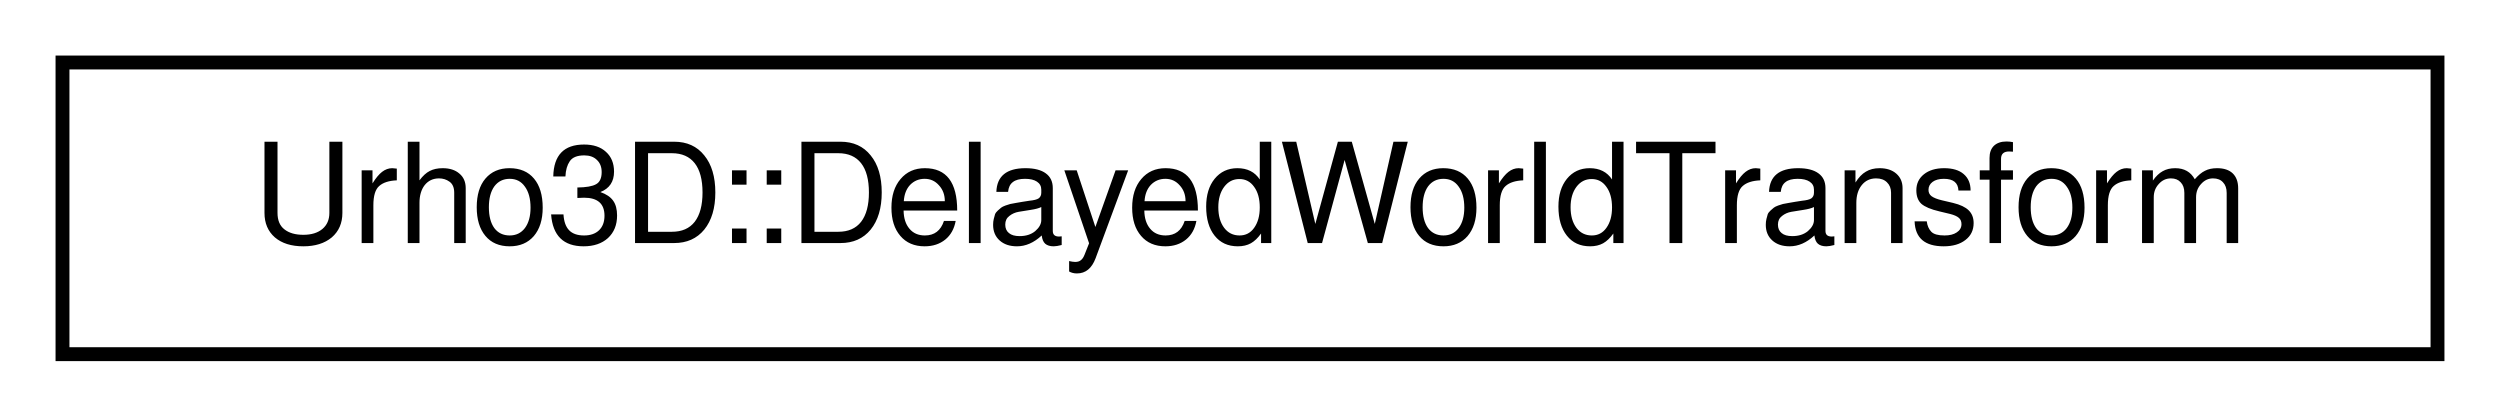
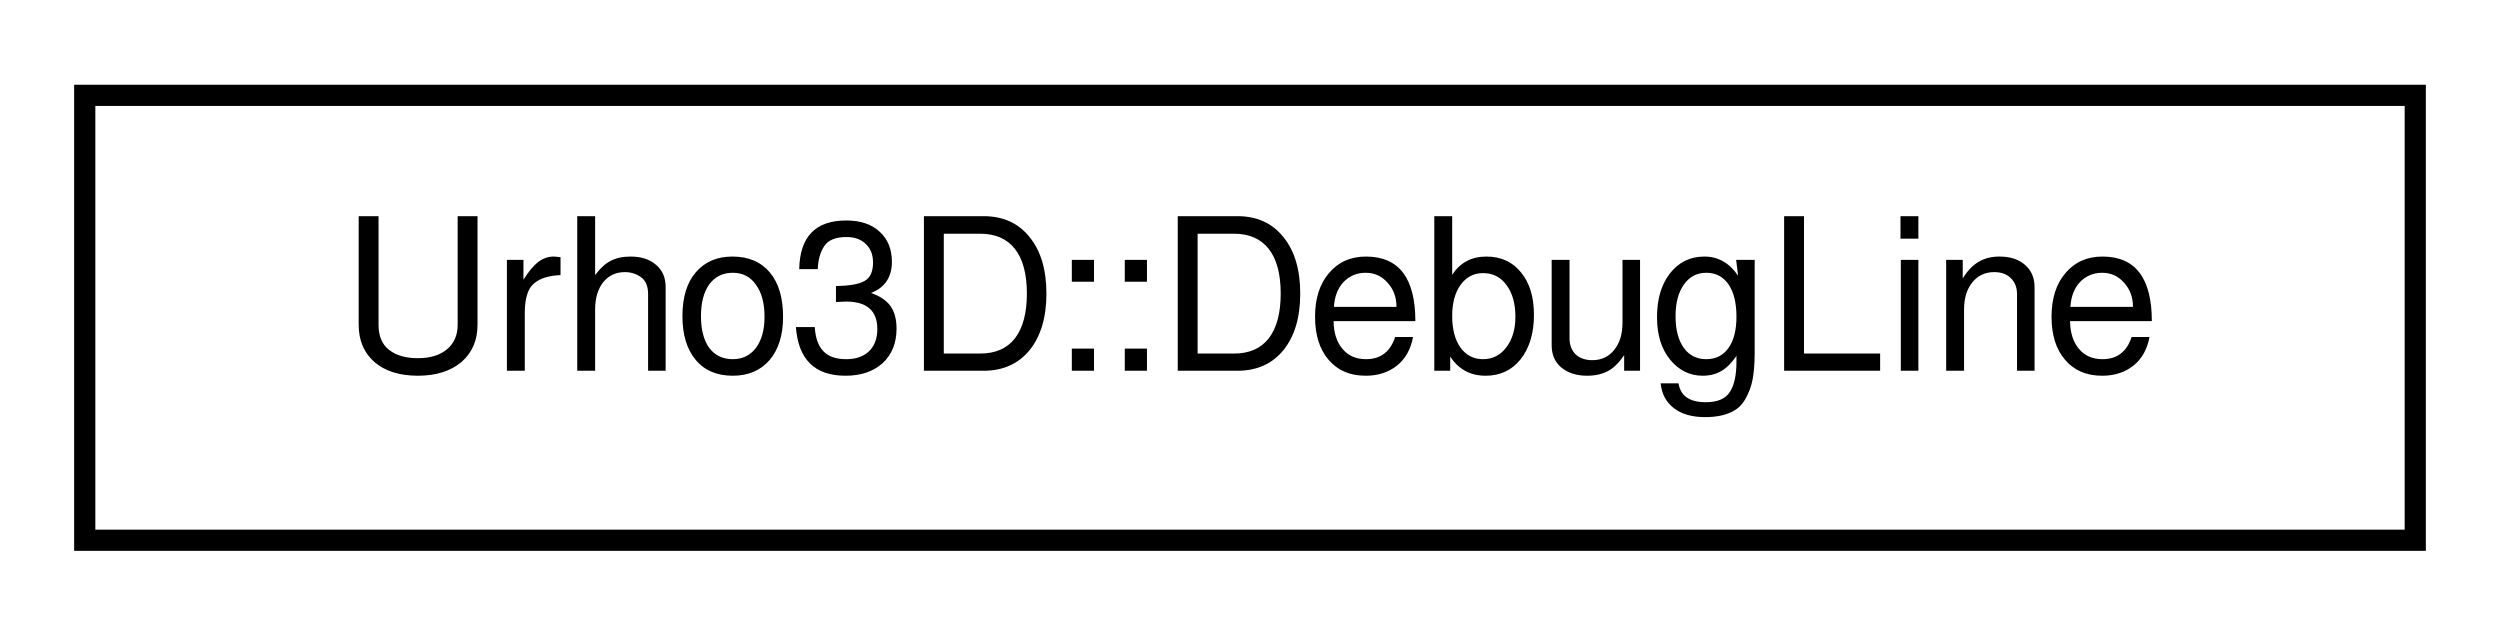
- <svg xmlns="http://www.w3.org/2000/svg" xmlns:xlink="http://www.w3.org/1999/xlink" width="180pt" height="30pt" viewBox="0.00 0.00 180.00 30.00">
+ <svg xmlns="http://www.w3.org/2000/svg" xmlns:xlink="http://www.w3.org/1999/xlink" width="118pt" height="30pt" viewBox="0.00 0.00 118.00 30.00">
  <g id="graph1" class="graph" transform="scale(1 1) rotate(0) translate(4 26)">
    <g id="node1" class="node">
-       <a xlink:href="struct_urho3_d_1_1_delayed_world_transform.html" target="_top" xlink:title="Delayed world transform assignment for parented rigidbodies.">
-         <polygon fill="none" stroke="black" points="0.5,-0.5 0.5,-21.5 171.5,-21.5 171.5,-0.5 0.5,-0.5" />
-         <text text-anchor="middle" x="86" y="-8.5" font-family="FreeSans" font-size="10.00">Urho3D::DelayedWorldTransform</text>
+       <a xlink:href="struct_urho3_d_1_1_debug_line.html" target="_top" xlink:title="Debug rendering line.">
+         <polygon fill="none" stroke="black" points="0,-0.5 0,-21.5 110,-21.5 110,-0.5 0,-0.5" />
+         <text text-anchor="middle" x="55" y="-8.5" font-family="FreeSans" font-size="10.00">Urho3D::DebugLine</text>
      </a>
    </g>
  </g>
</svg>
